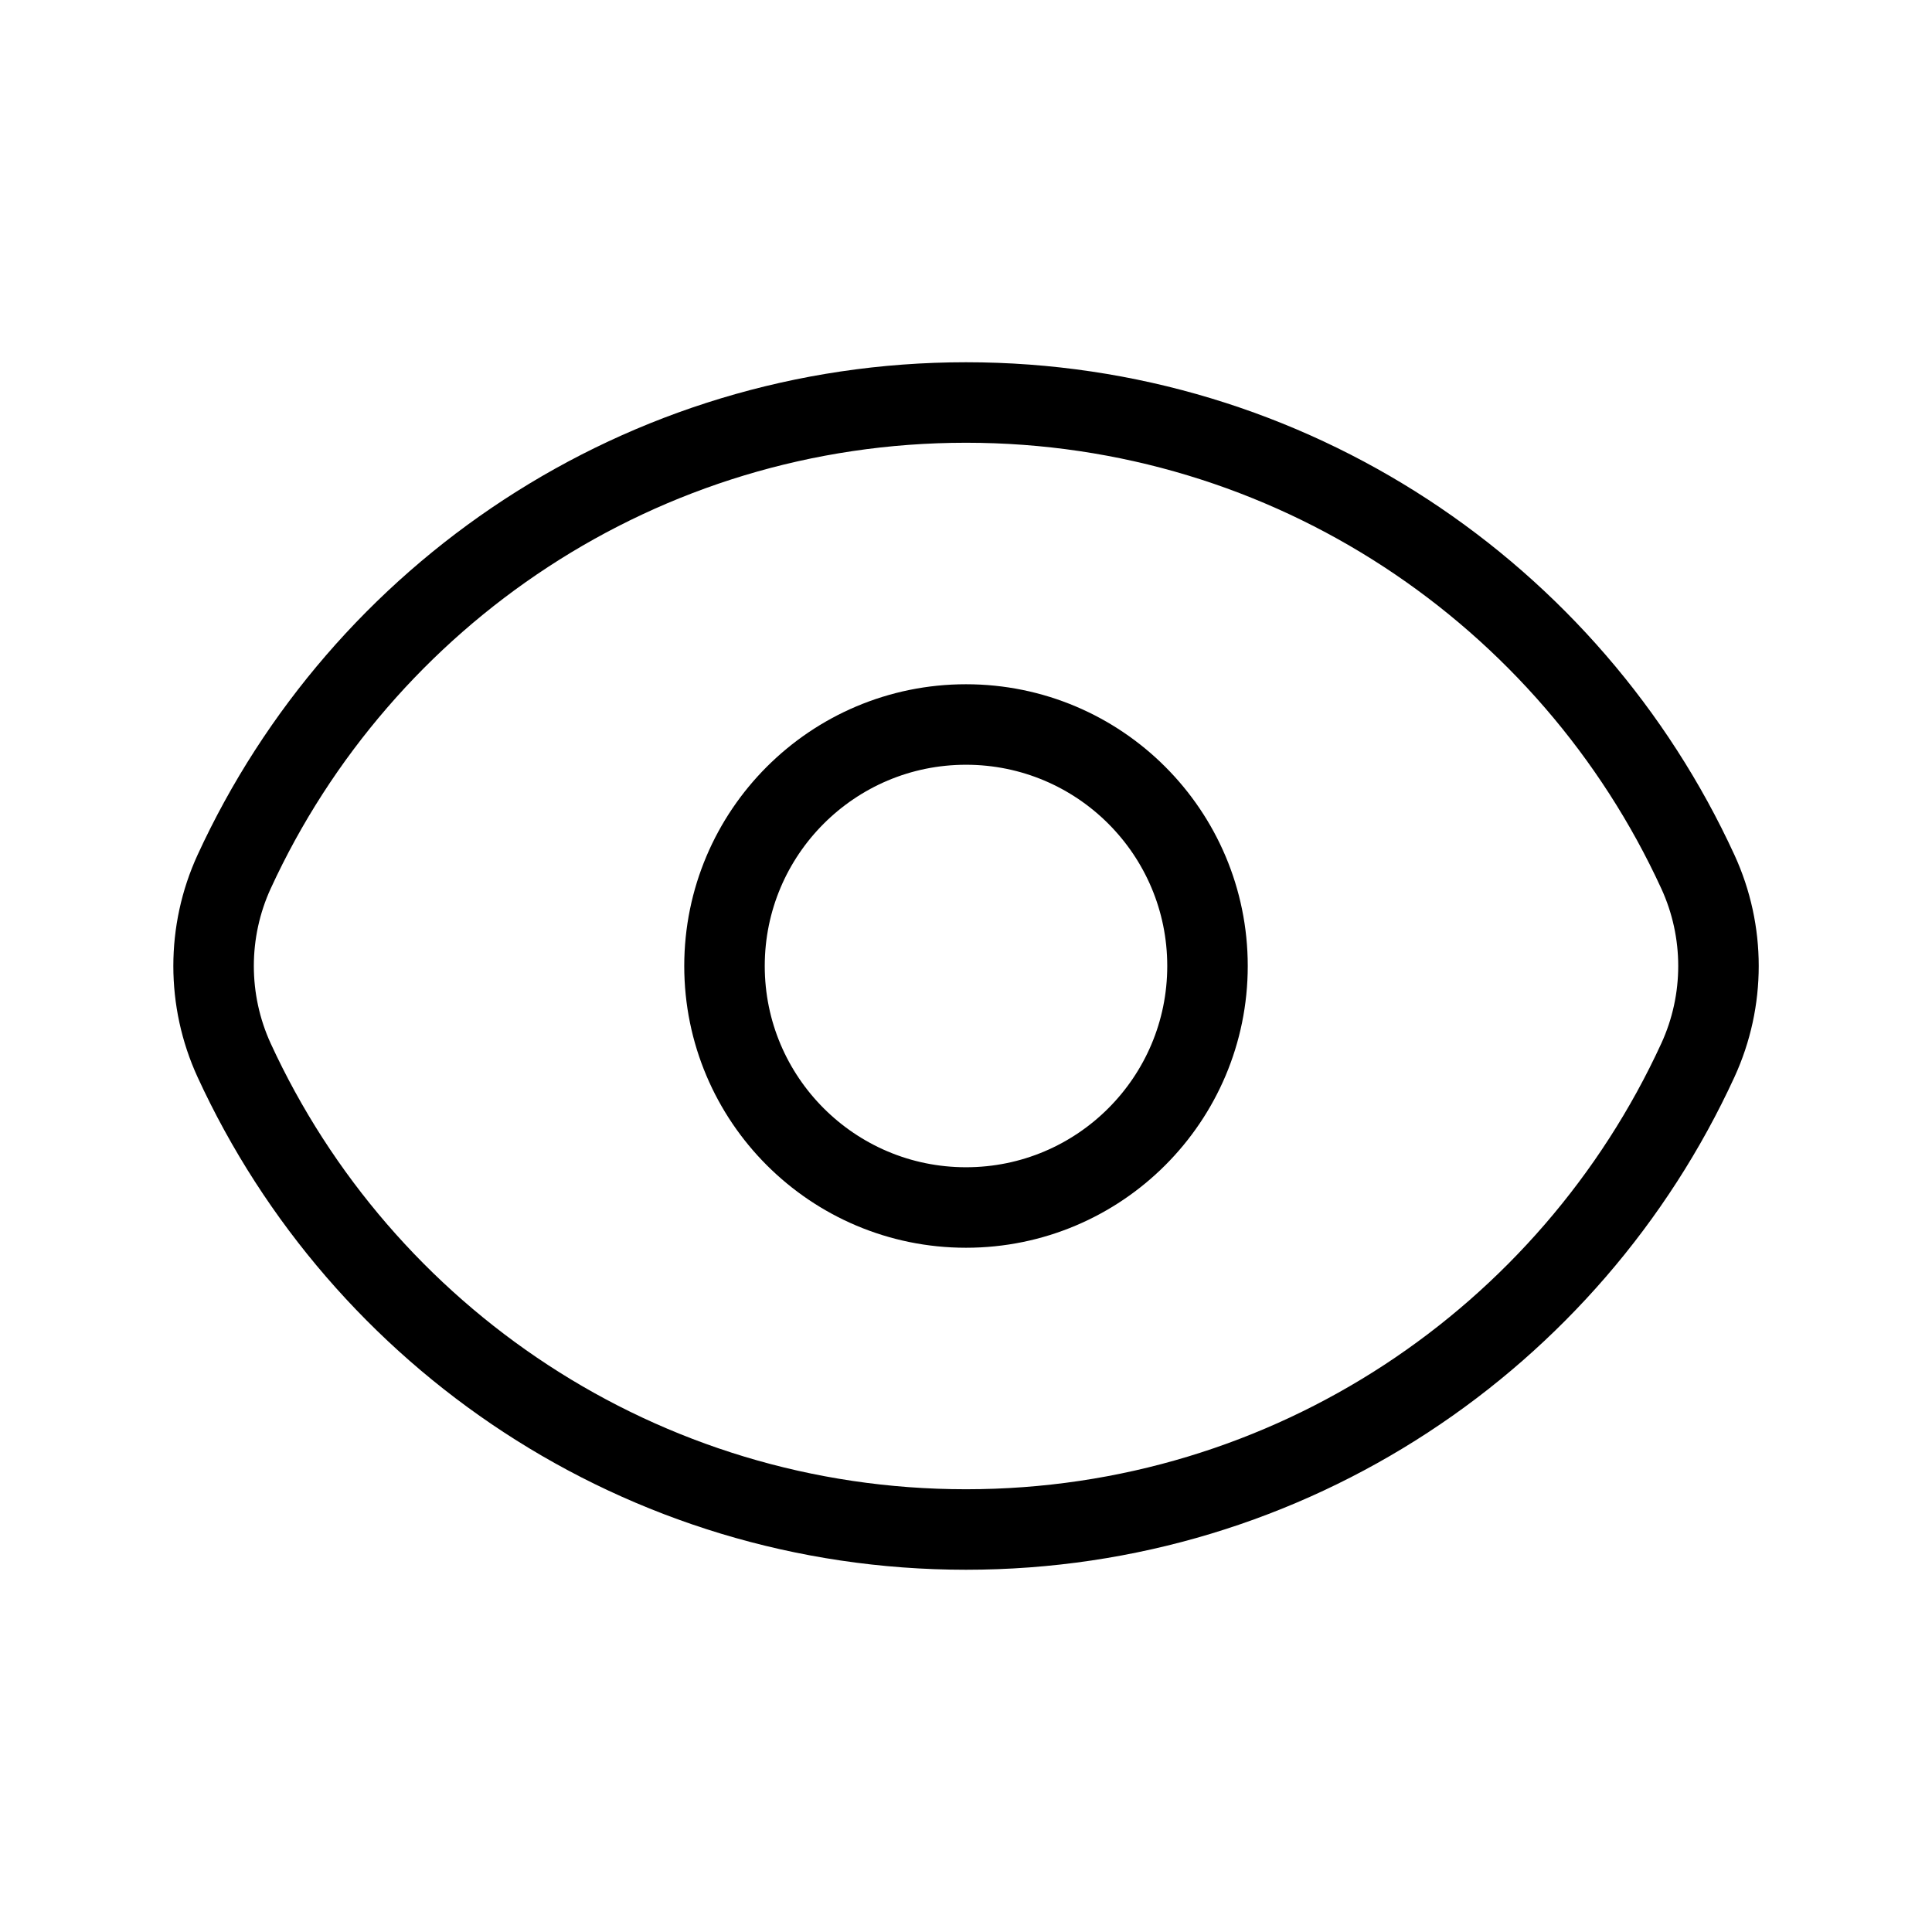
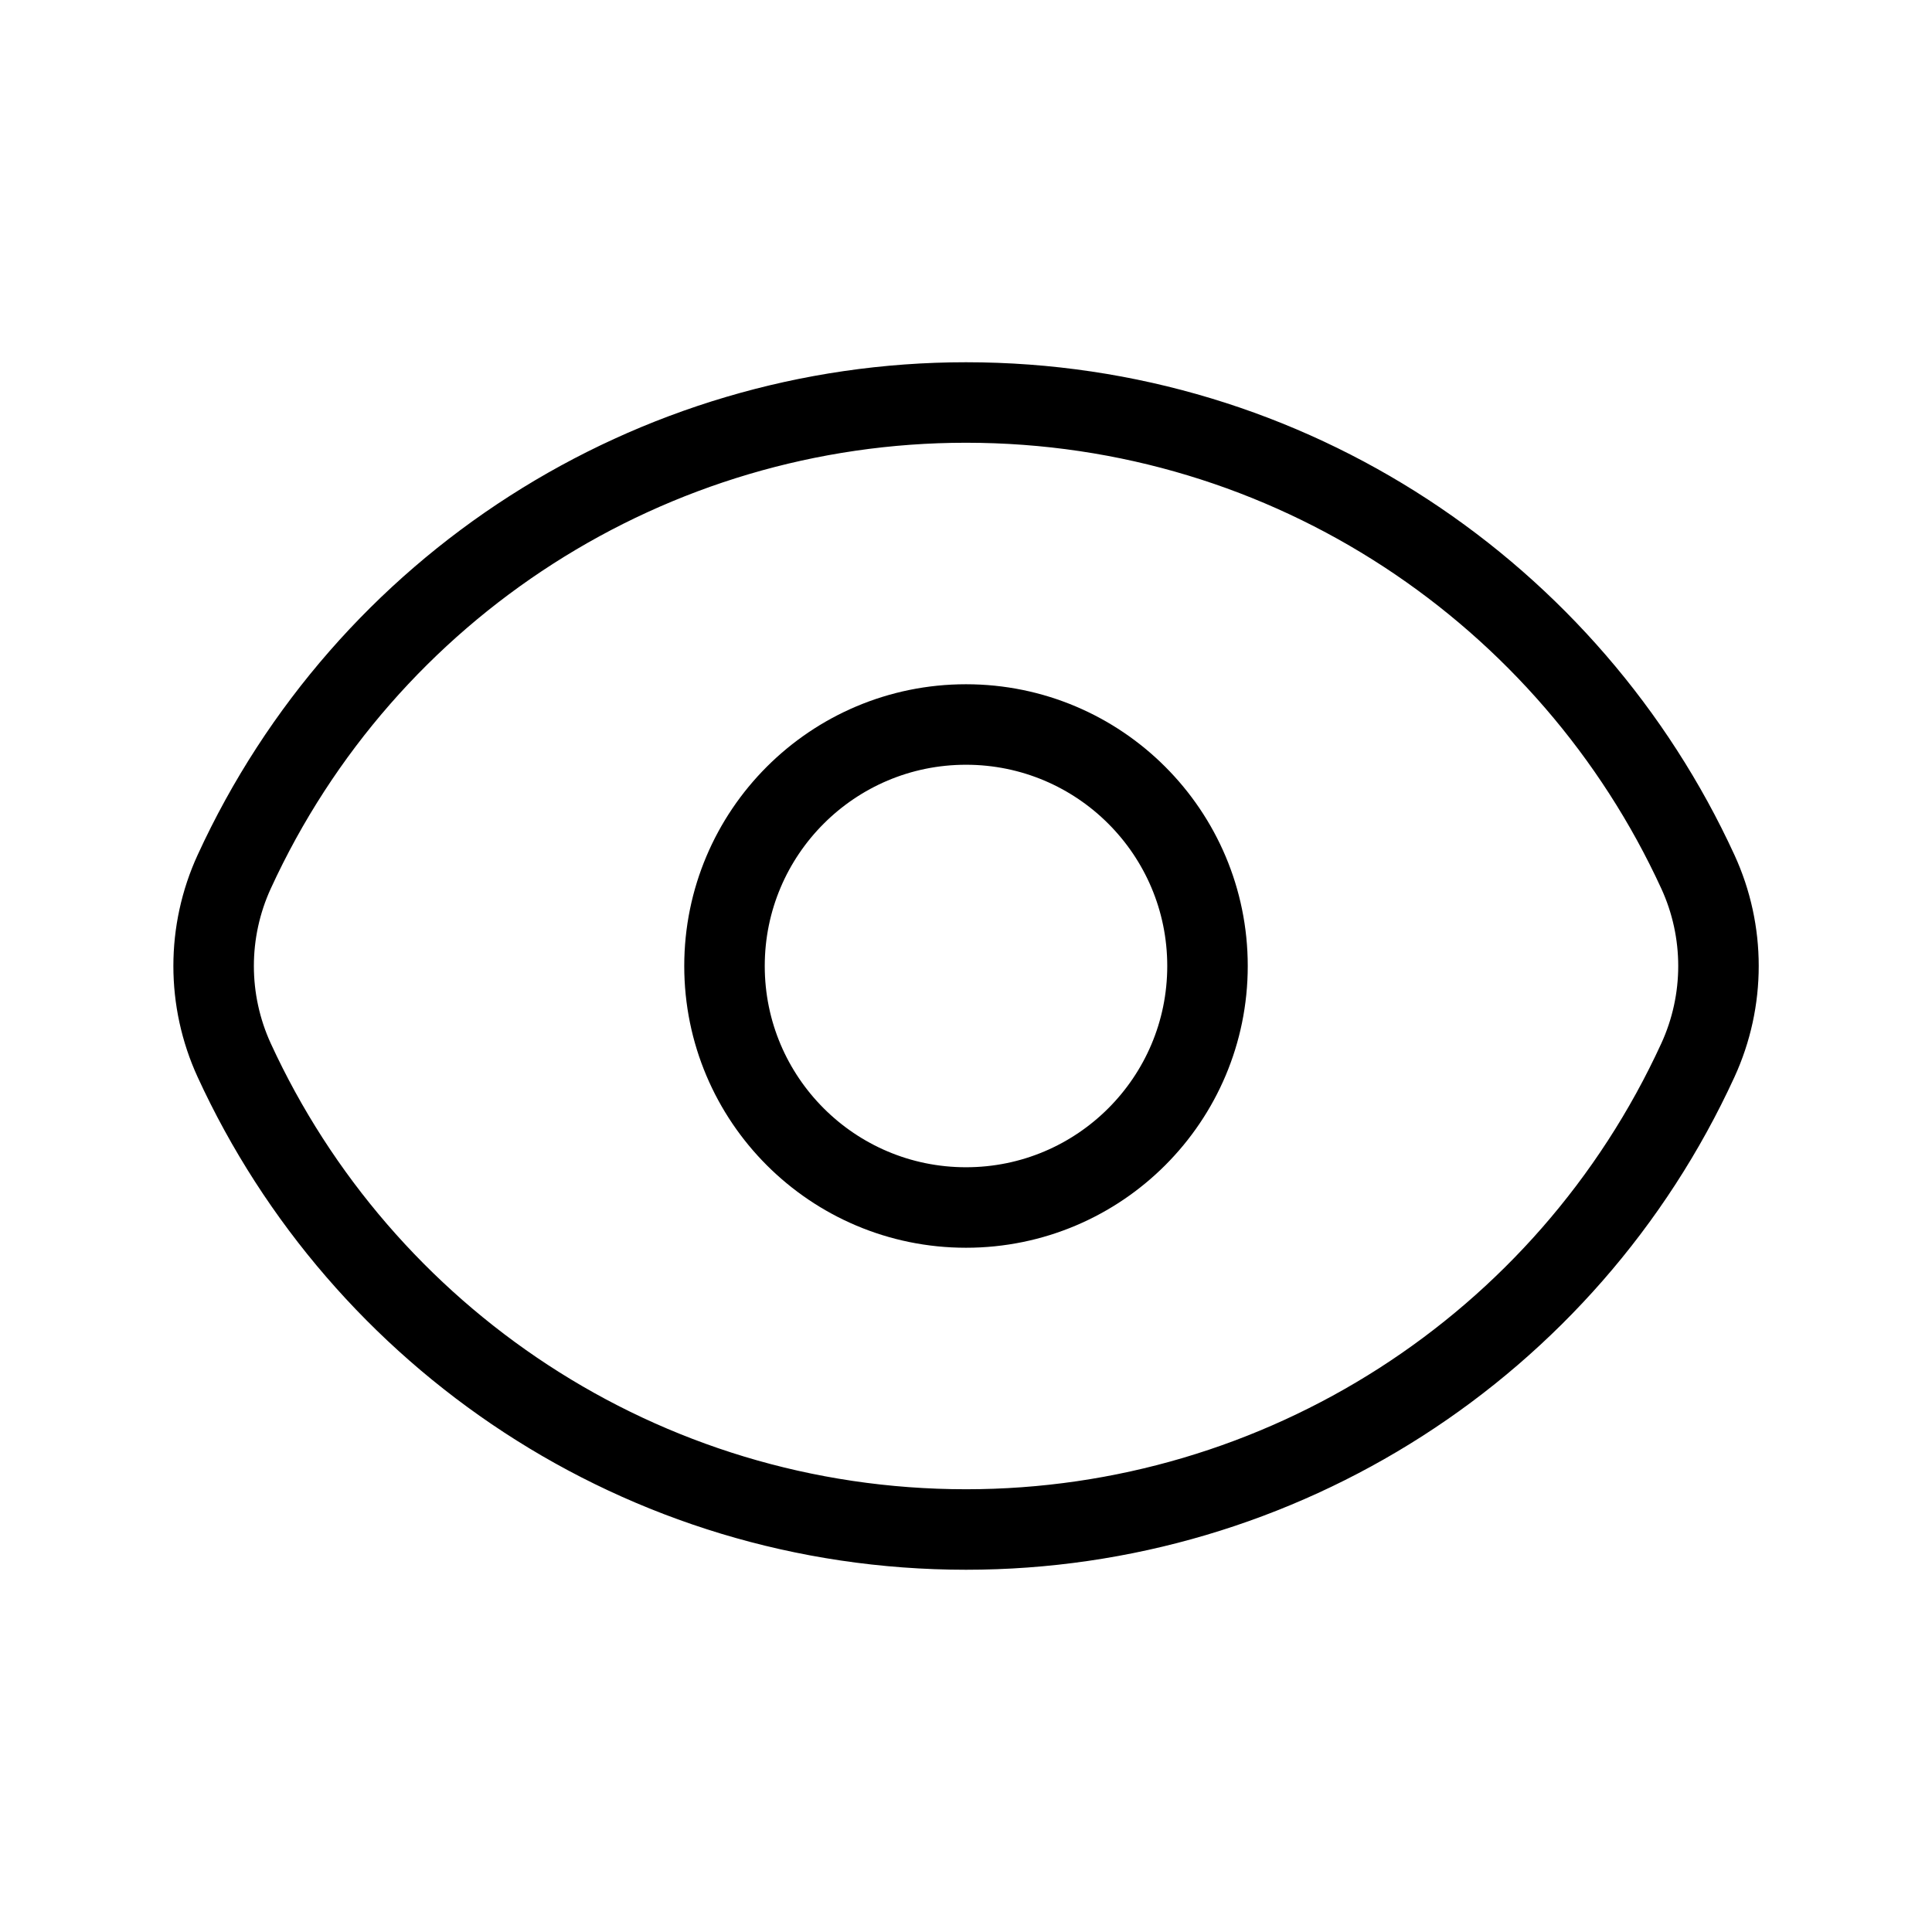
- <svg xmlns="http://www.w3.org/2000/svg" width="24" height="24" viewBox="0 0 24 24" fill="none">
-   <path d="M2.909 13.172C2.568 12.429 2.568 11.571 2.909 10.828C4.491 7.388 7.967 5 12 5C16.034 5 19.51 7.388 21.091 10.828C21.433 11.571 21.433 12.429 21.091 13.172C19.51 16.612 16.034 19 12 19C7.967 19 4.491 16.612 2.909 13.172Z" stroke="black" />
-   <path d="M15 12C15 13.657 13.657 15 12 15C10.344 15 9 13.657 9 12C9 10.343 10.344 9 12 9C13.657 9 15 10.343 15 12Z" stroke="black" />
+ <svg xmlns="http://www.w3.org/2000/svg" width="24" height="24" fill="none">
+   <path stroke="#000" d="M2.91 13.172a2.808 2.808 0 0 1 0-2.344A10.002 10.002 0 0 1 12 5c4.034 0 7.51 2.388 9.091 5.828.342.743.342 1.6 0 2.344A10.002 10.002 0 0 1 12.001 19c-4.034 0-7.51-2.388-9.091-5.828Z" />
+   <path stroke="#000" d="M15 12a3 3 0 1 1-6 0 3 3 0 0 1 6 0Z" />
</svg>
